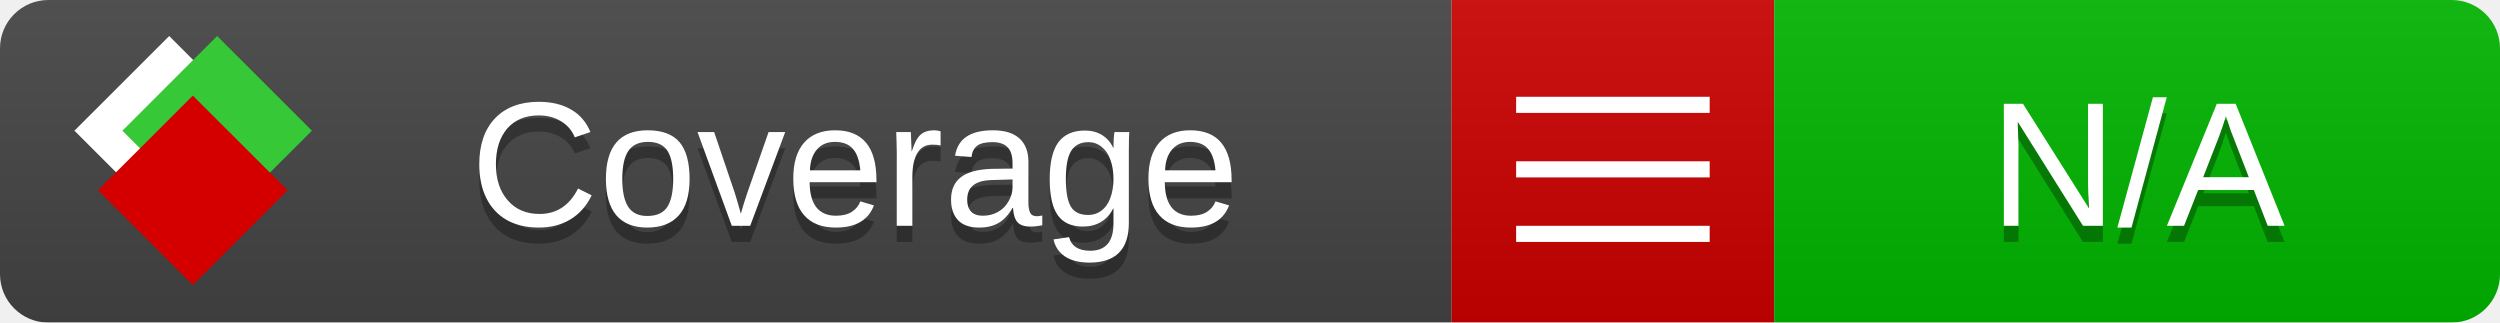
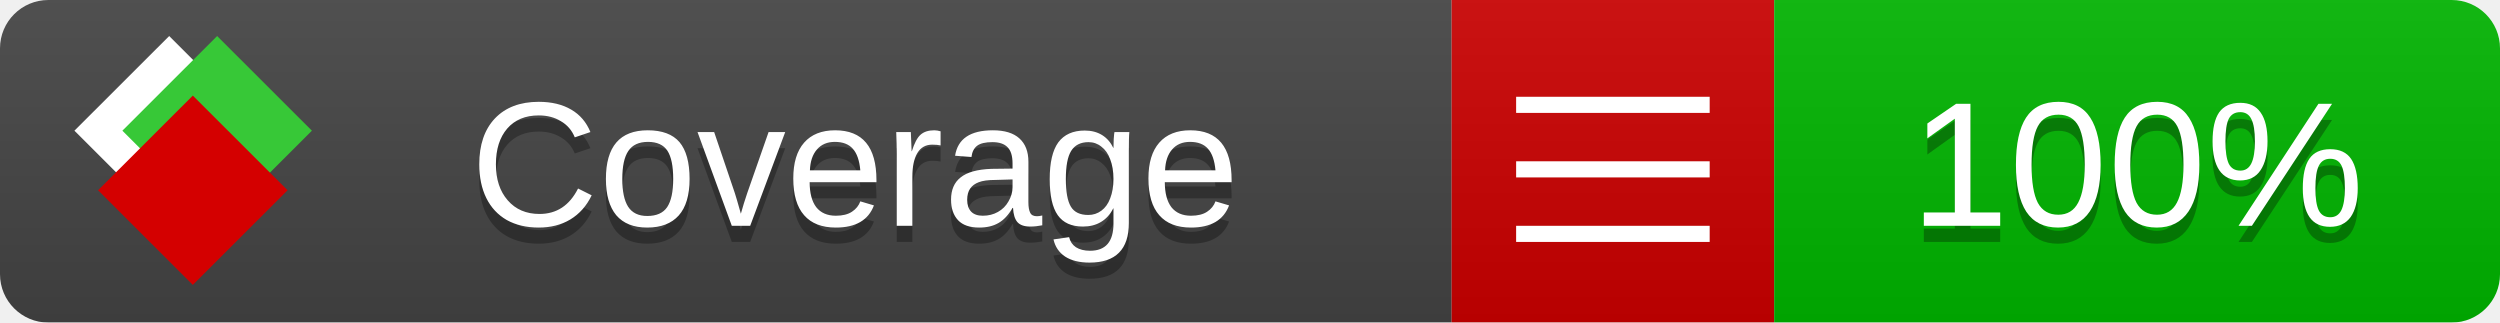
<svg xmlns="http://www.w3.org/2000/svg" xmlns:xlink="http://www.w3.org/1999/xlink" width="155" height="20">
  <style type="text/css">
          
            @keyframes fade1 {
                0% { visibility: visible; opacity: 1; }
               27% { visibility: visible; opacity: 1; }
               33% { visibility: hidden; opacity: 0; }
               60% { visibility: hidden; opacity: 0; }
               66% { visibility: hidden; opacity: 0; }
               93% { visibility: hidden; opacity: 0; }
              100% { visibility: visible; opacity: 1; }
            }
            @keyframes fade2 {
                0% { visibility: hidden; opacity: 0; }
               27% { visibility: hidden; opacity: 0; }
               33% { visibility: visible; opacity: 1; }
               60% { visibility: visible; opacity: 1; }
               66% { visibility: hidden; opacity: 0; }
               93% { visibility: hidden; opacity: 0; }
              100% { visibility: hidden; opacity: 0; }
            }
            @keyframes fade3 {
                0% { visibility: hidden; opacity: 0; }
               27% { visibility: hidden; opacity: 0; }
               33% { visibility: hidden; opacity: 0; }
               60% { visibility: hidden; opacity: 0; }
               66% { visibility: visible; opacity: 1; }
               93% { visibility: visible; opacity: 1; }
              100% { visibility: hidden; opacity: 0; }
            }
            .linecoverage {
                animation-duration: 15s;
                animation-name: fade1;
                animation-iteration-count: infinite;
            }
            .branchcoverage {
                animation-duration: 15s;
                animation-name: fade2;
                animation-iteration-count: infinite;
            }
            .methodcoverage {
                animation-duration: 15s;
                animation-name: fade3;
                animation-iteration-count: infinite;
            }
          
    </style>
  <defs>
    <linearGradient id="gradient" x2="0" y2="100%">
      <stop offset="0" stop-color="#bbb" stop-opacity=".1" />
      <stop offset="1" stop-opacity=".1" />
    </linearGradient>
    <linearGradient id="c">
      <stop offset="0" stop-color="#d40000" />
      <stop offset="1" stop-color="#ff2a2a" />
    </linearGradient>
    <linearGradient id="a">
      <stop offset="0" stop-color="#e0e0de" />
      <stop offset="1" stop-color="#fff" />
    </linearGradient>
    <linearGradient id="b">
      <stop offset="0" stop-color="#37c837" />
      <stop offset="1" stop-color="#217821" />
    </linearGradient>
    <linearGradient xlink:href="#a" id="e" x1="106.44" x2="69.96" y1="-11.96" y2="-46.84" gradientTransform="matrix(-.8426 -.00045 -.00045 -.8426 -94.27 -75.82)" gradientUnits="userSpaceOnUse" />
    <linearGradient xlink:href="#b" id="f" x1="56.19" x2="77.97" y1="-23.45" y2="10.62" gradientTransform="matrix(.8426 .00045 .00045 .8426 94.27 75.82)" gradientUnits="userSpaceOnUse" />
    <linearGradient xlink:href="#c" id="g" x1="79.98" x2="132.9" y1="10.79" y2="10.79" gradientTransform="matrix(.8426 .00045 .00045 .8426 94.27 75.82)" gradientUnits="userSpaceOnUse" />
    <mask id="mask">
      <rect width="155" height="20" rx="3" fill="#fff" />
    </mask>
    <g id="icon" transform="matrix(.04486 0 0 .04481 -.48 -.63)">
      <rect width="52.92" height="52.92" x="-109.72" y="-27.13" fill="url(#e)" transform="rotate(-135)" />
      <rect width="52.92" height="52.92" x="70.19" y="-39.18" fill="url(#f)" transform="rotate(45)" />
      <rect width="52.92" height="52.92" x="80.05" y="-15.74" fill="url(#g)" transform="rotate(45)" />
    </g>
  </defs>
  <g mask="url(#mask)">
    <rect x="0" y="0" width="90" height="20" fill="#444" />
    <rect x="90" y="0" width="20" height="20" fill="#c00" />
    <rect x="110" y="0" width="45" height="20" fill="#00B600" />
    <rect x="0" y="0" width="155" height="20" fill="url(#gradient)" />
  </g>
  <g>
    <path class="" stroke="#fff" d="M94 6.5 h12 M94 10.5 h12 M94 14.5 h12" />
  </g>
  <g fill="#fff" text-anchor="middle" font-family="Verdana,Arial,Geneva,sans-serif" font-size="11">
    <a xlink:href="https://github.com/danielpalme/ReportGenerator" target="_top">
      <use xlink:href="#icon" transform="translate(3,1) scale(3.5)" />
    </a>
    <text x="53" y="15" fill="#010101" fill-opacity=".3">Coverage</text>
    <text x="53" y="14" fill="#fff">Coverage</text>
-     <text class="" x="132.5" y="15" fill="#010101" fill-opacity=".3">N/A</text>
-     <text class="" x="132.5" y="14">N/A</text>
+     <text class="" x="132.5" y="15" fill="#010101" fill-opacity=".3">100%</text>
+     <text class="" x="132.5" y="14">100%</text>
  </g>
  <g>
    <rect class="" x="90" y="0" width="65" height="20" fill-opacity="0" />
  </g>
</svg>
